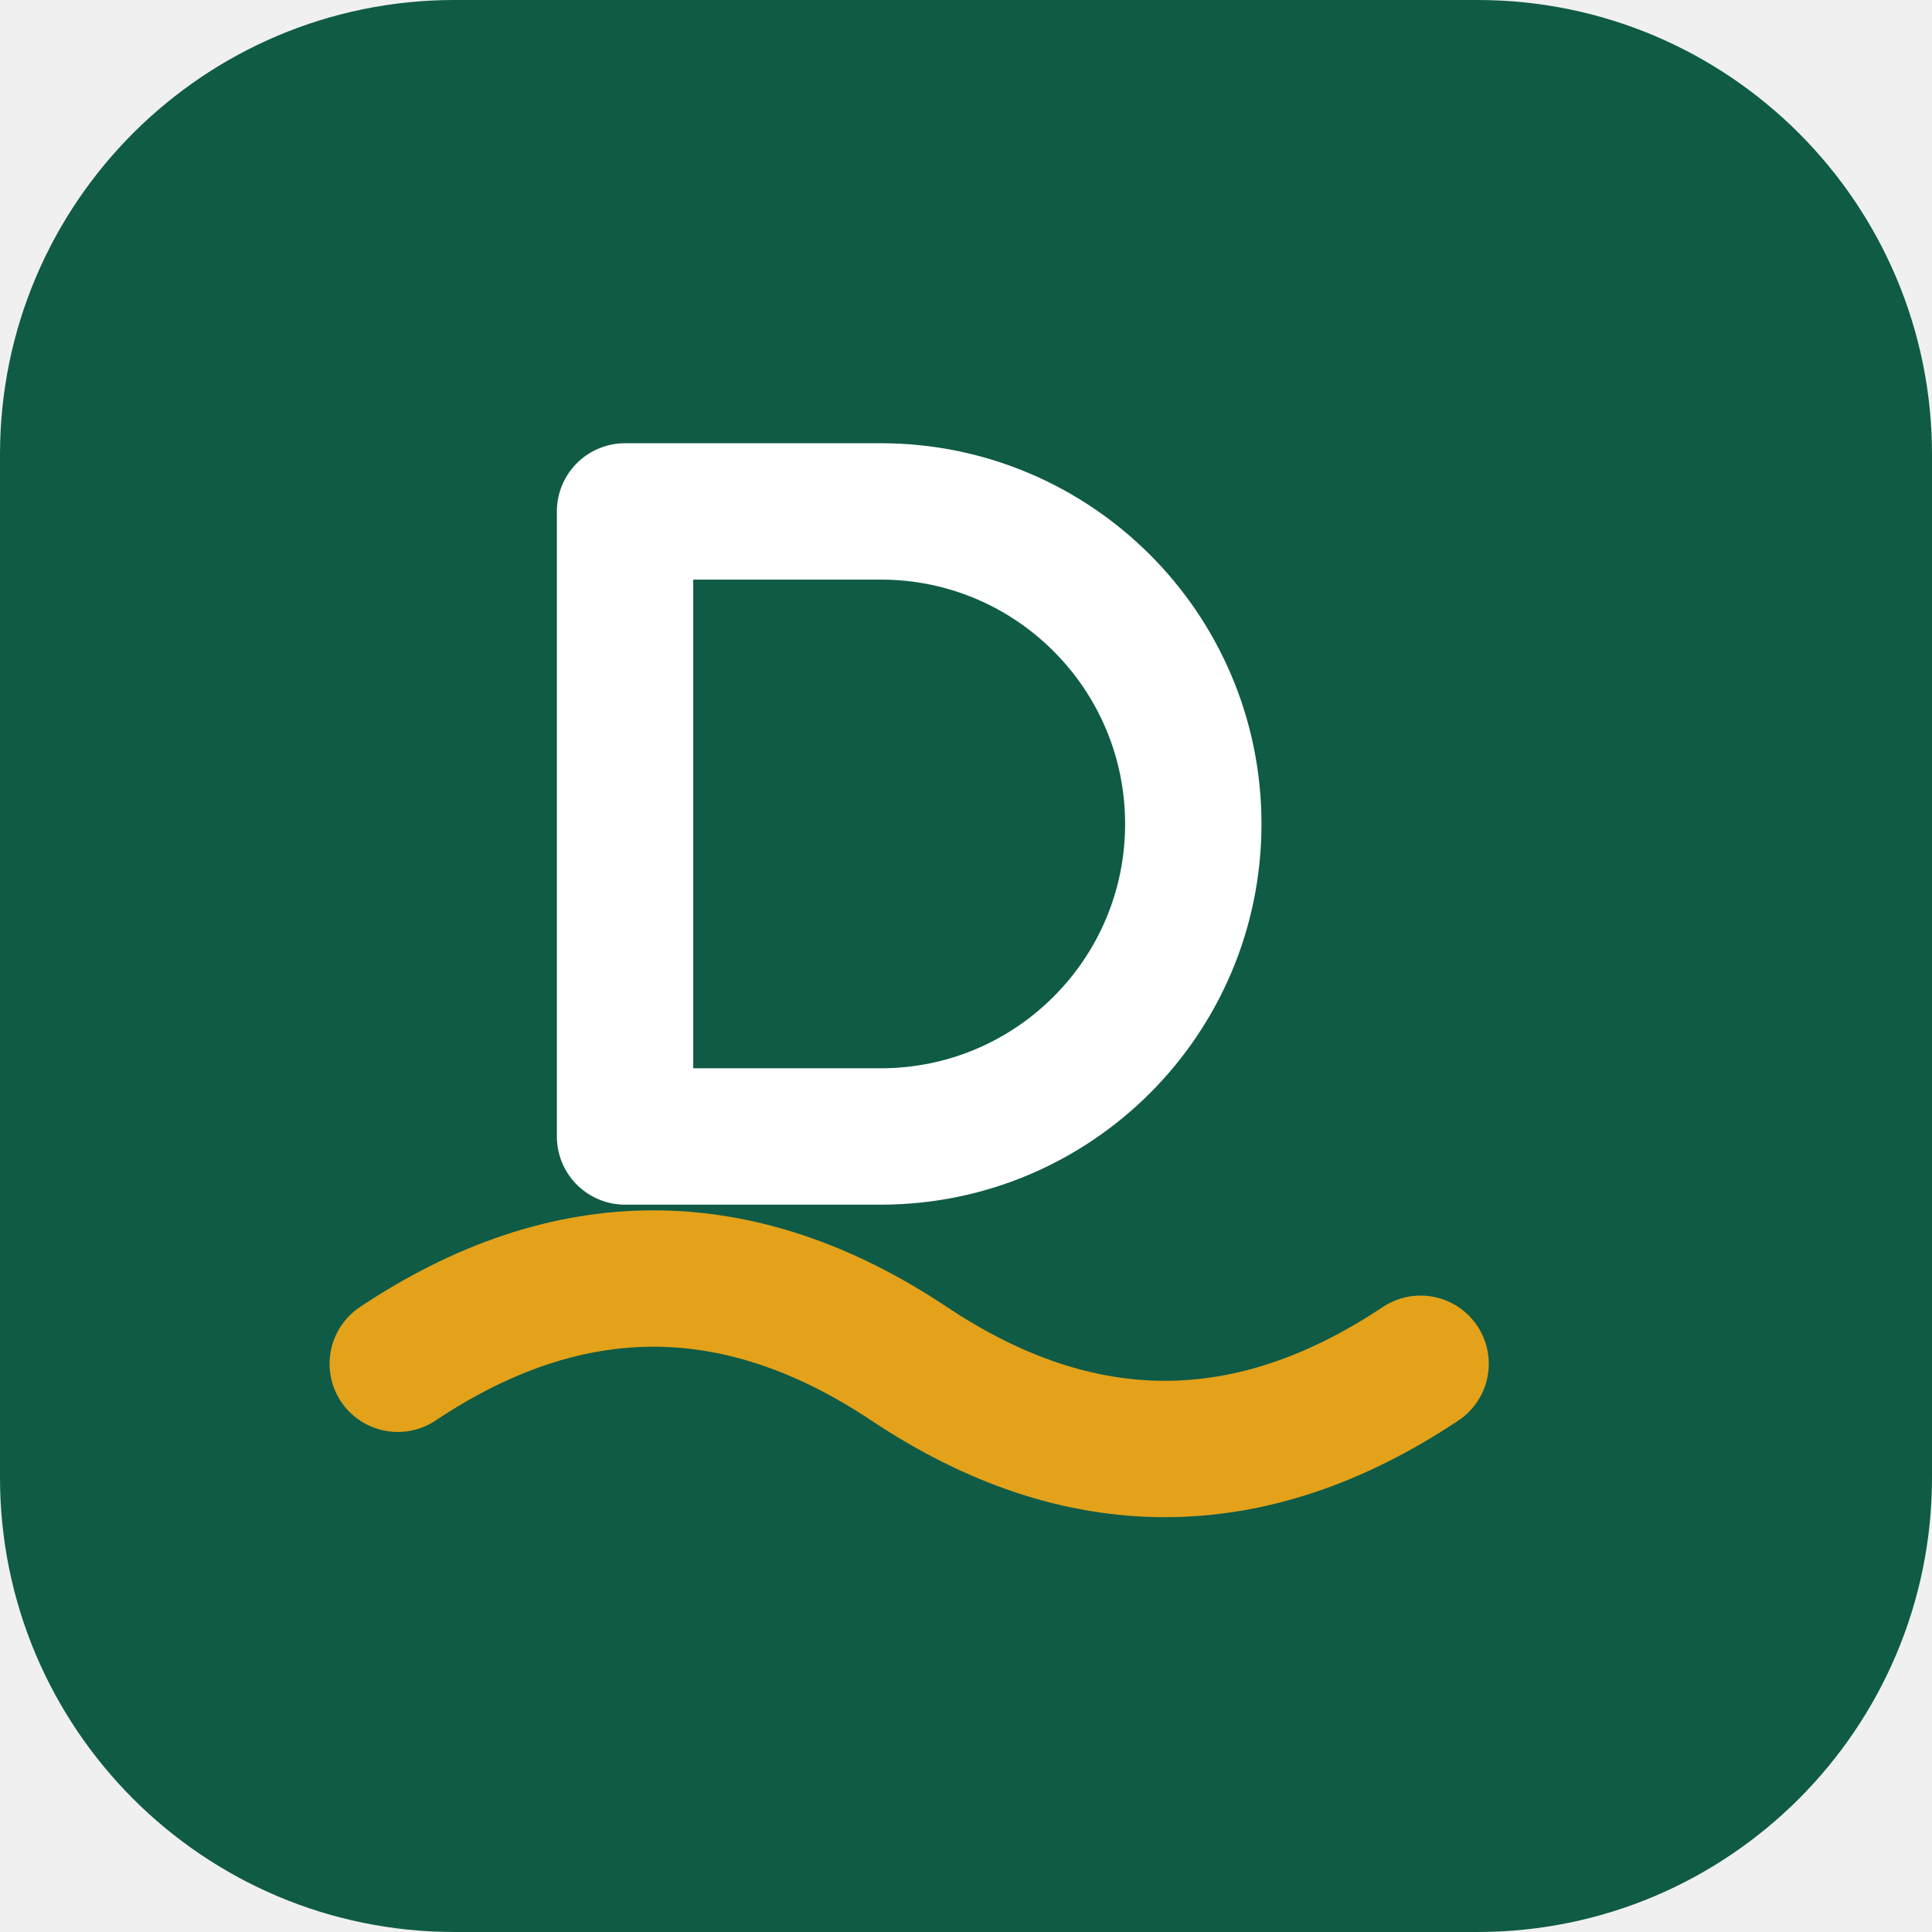
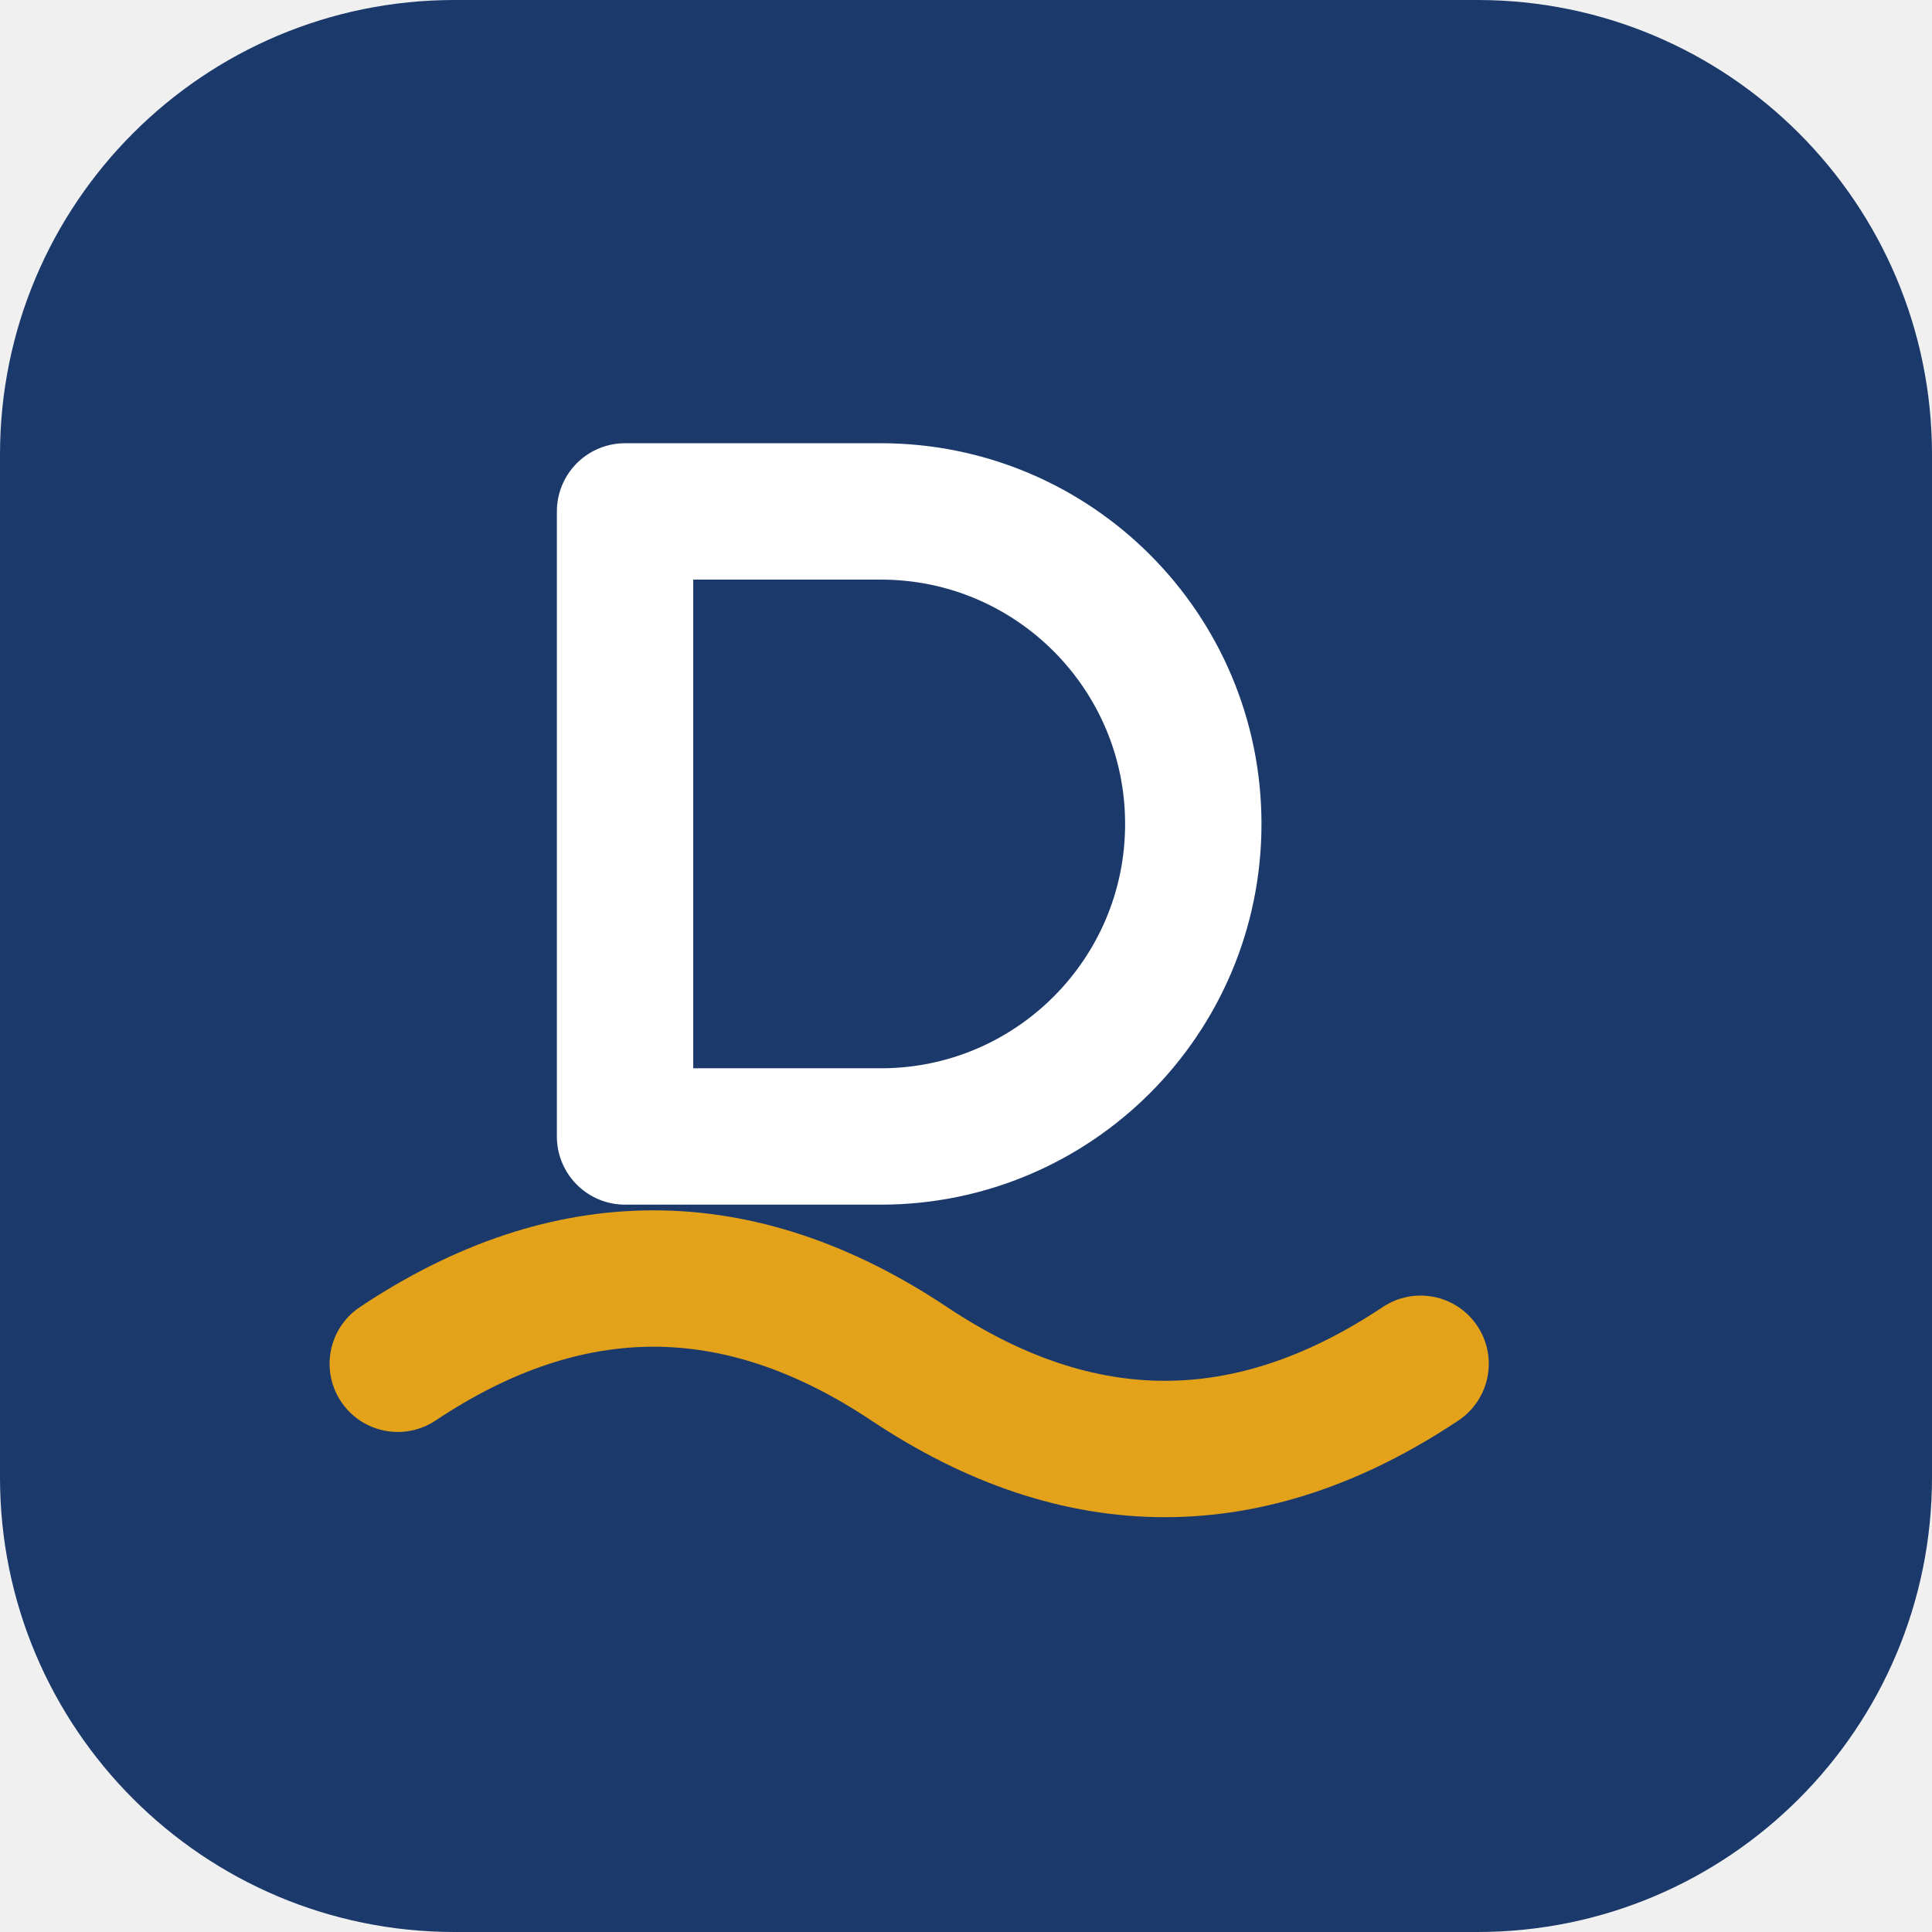
<svg xmlns="http://www.w3.org/2000/svg" viewBox="0 0 34 34">
-   <rect width="34" height="34" rx="8" fill="#0F5B46" />
+   <rect width="34" height="34" rx="8" fill="#1B3A6B" />
  <path d="M7 24c3-2 6-2 9 0s6 2 9 0" stroke="#E3A21A" stroke-width="2.4" fill="none" stroke-linecap="round" />
  <path d="M11 20V9h4.5a5.5 5.5 0 0 1 0 11z" fill="none" stroke="#fff" stroke-width="2.4" stroke-linejoin="round" />
</svg>
